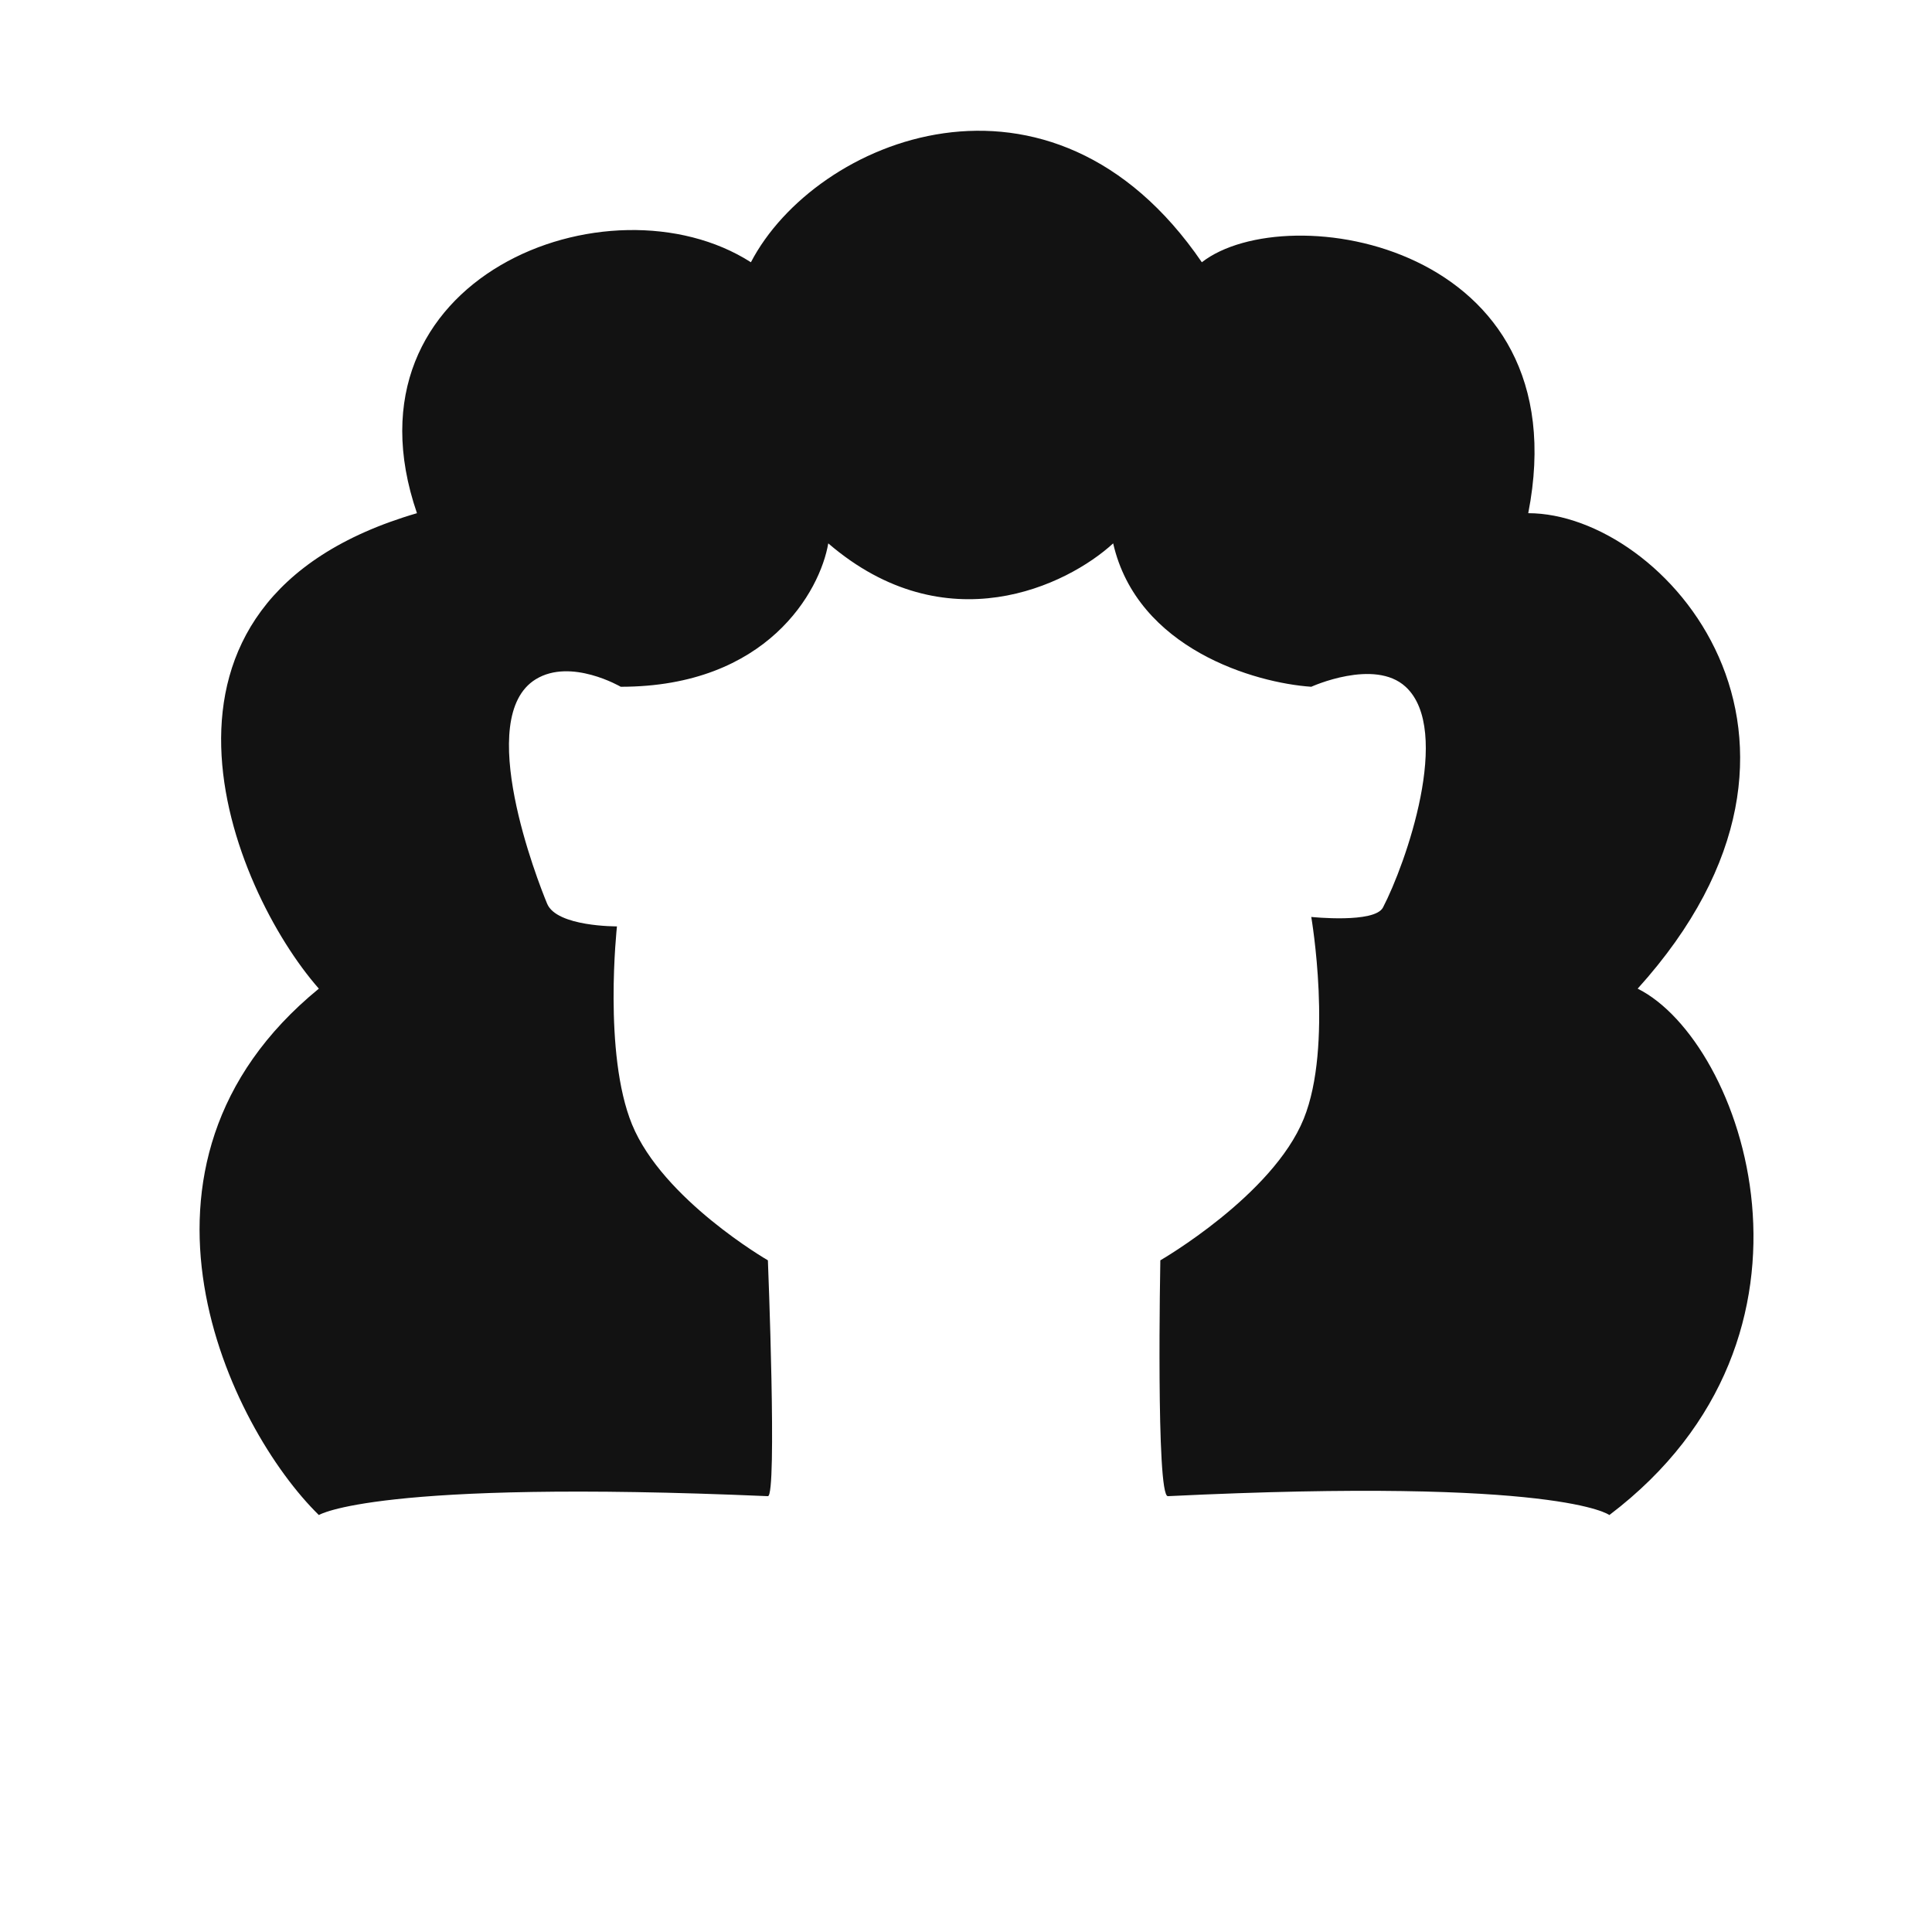
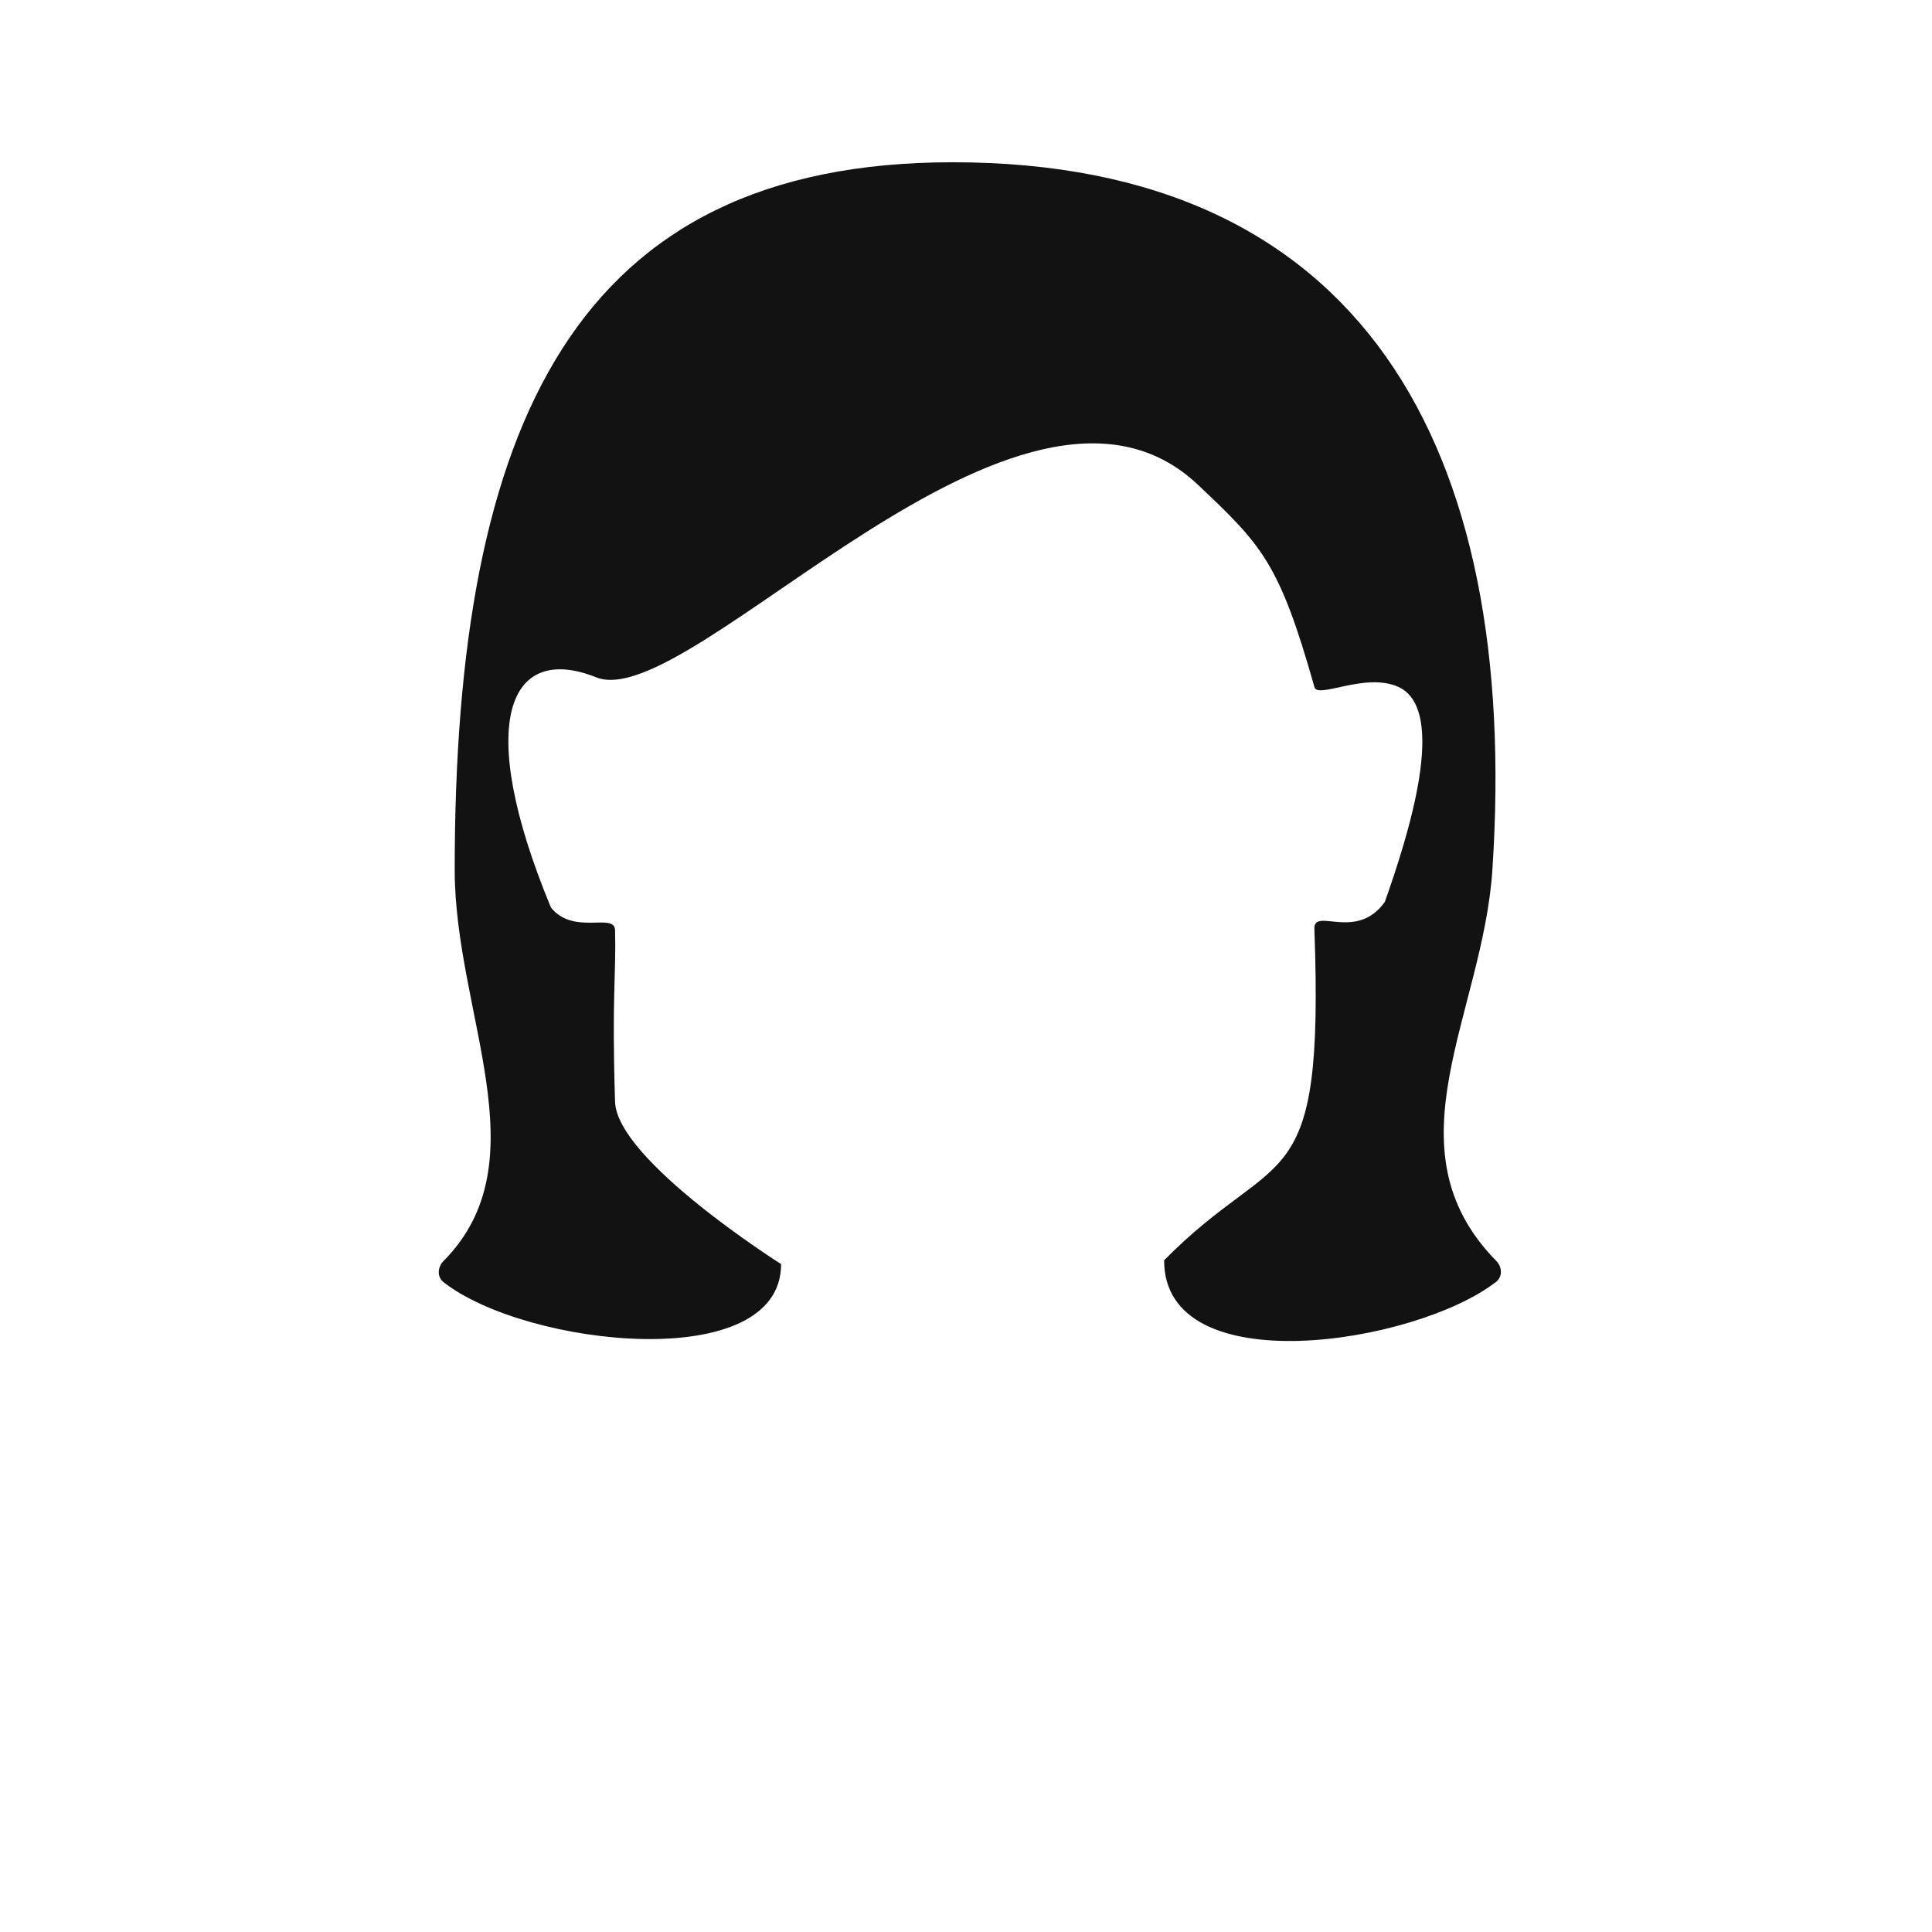
<svg xmlns="http://www.w3.org/2000/svg" width="512" height="512" viewBox="0 0 512 512" fill="none">
-   <path d="M318.5 69.5C278.5 11 216 36.834 199 69.5C161.5 45.5 89.025 73.483 110.5 136C30 159.5 61.333 235.667 84.5 262C27 309 61 378.5 84.5 401.5C84.5 401.5 99.5 392 203.5 396.5C206 396.608 203.5 334 203.5 334C203.5 334 175.676 317.929 167.5 298C159.789 279.204 163.5 245.5 163.5 245.5C163.5 245.5 147.553 245.629 145 239.5C142.5 233.5 125.5 190.084 142 180C151.33 174.298 164.5 182 164.5 182C203.3 182 217.333 156.667 219.5 144C250.7 170.8 282.833 155.167 295 144C301.4 172 332.667 181 347.5 182C347.5 182 364.231 174.393 372.5 182C385 193.5 372.5 229 366.5 240.5C364.276 244.762 347.5 243 347.5 243C347.5 243 353.356 277.14 345.5 296.5C337.245 316.843 307.5 334 307.5 334C307.5 334 306.302 396.655 309.5 396.5C413.5 391.451 426.5 401.5 426.5 401.5C489.3 353.9 462 276 434 262C494 195.6 441 136 405 136C419 64.5 341 52 318.5 69.5Z" fill="#121212" />
+   <path d="M120.5 230.5C120.5 112.304 152.5 43 252.5 43C360.5 43 402.914 117.805 395.5 230.5C392.981 268.783 367.164 304.249 396.531 334.165C398.106 335.77 398.241 338.342 396.463 339.72C375.126 356.255 308.5 366.736 308.5 334C339 303 351 319 348.318 246C348.355 240.46 359.536 249.501 367 239C373 222 384 188 370.5 182C361.676 178.078 348.995 185.428 348.318 182C339 149 334.344 144.448 317.5 128.5C270.5 84 183 189.5 158 179.5C135 170.3 125.5 191 146 240.5C152 248 162.881 241.714 163 246.5C163.3 258.582 162.108 264.059 163 292C163.495 307.5 207 335 207 335C207 364.448 139.323 356.899 117.545 339.783C115.762 338.382 115.953 335.782 117.548 334.171C143.783 307.671 120.5 268.62 120.5 230.5Z" fill="#121212" />
</svg>
